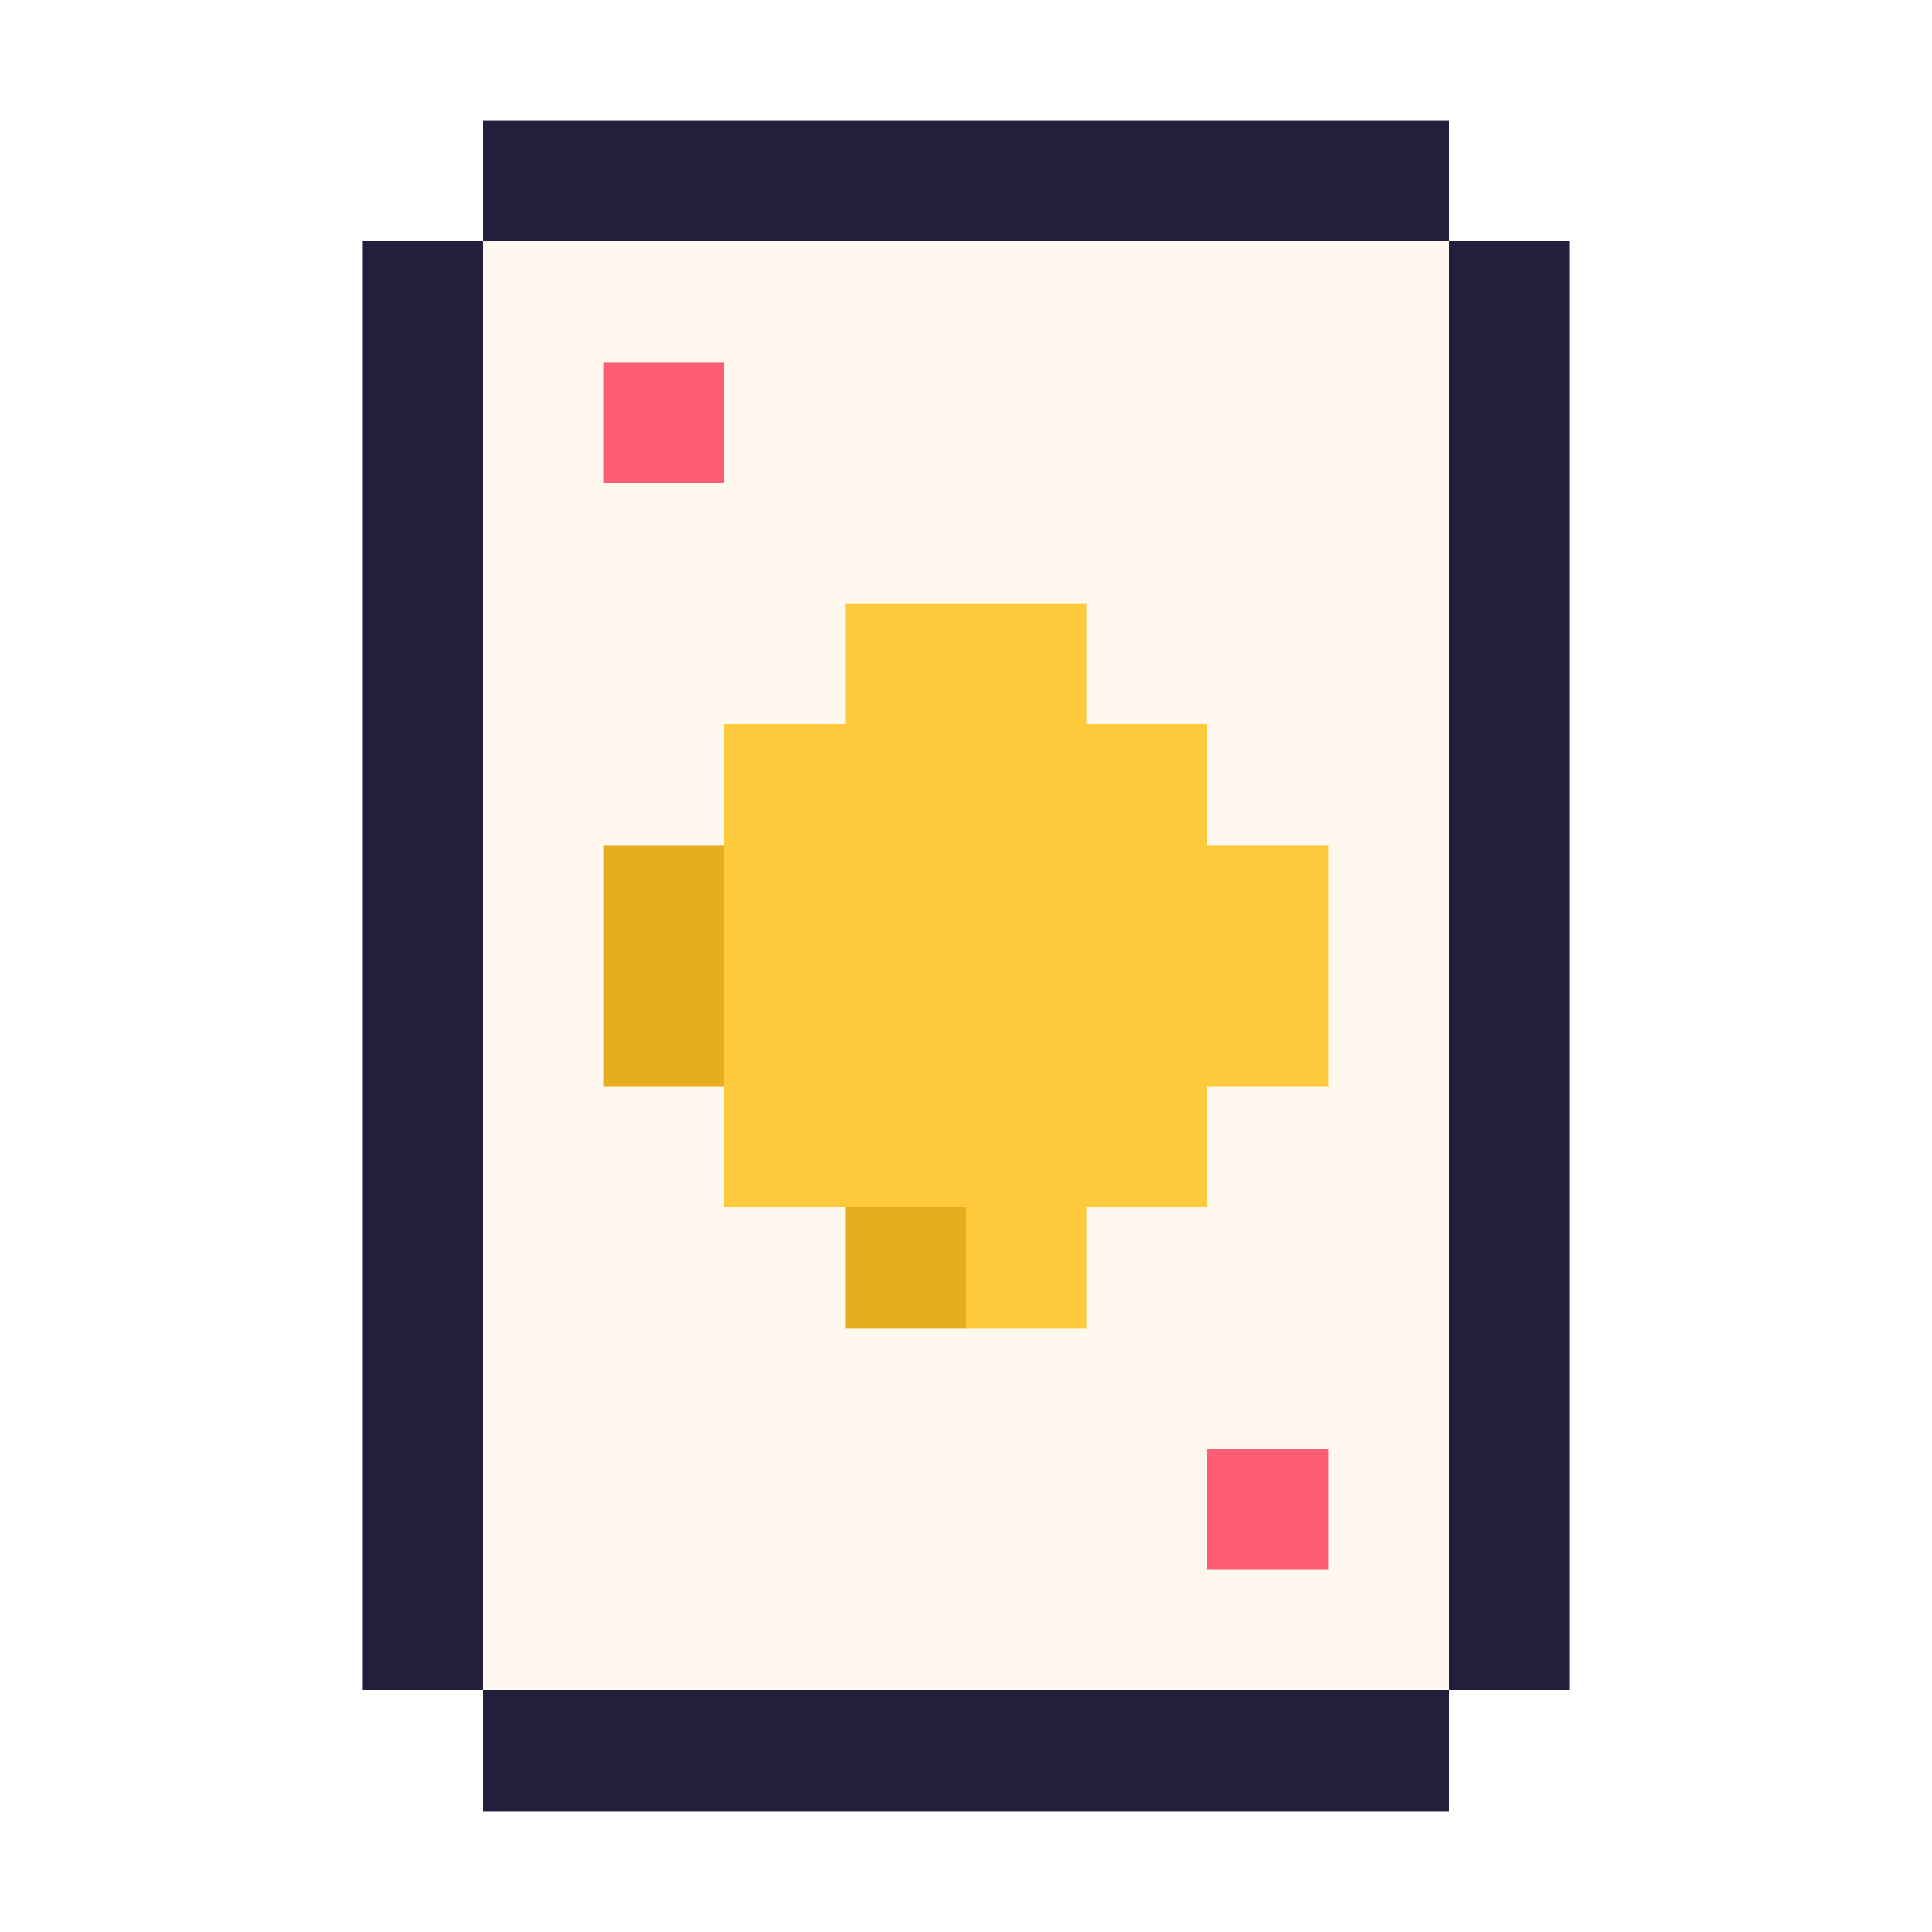
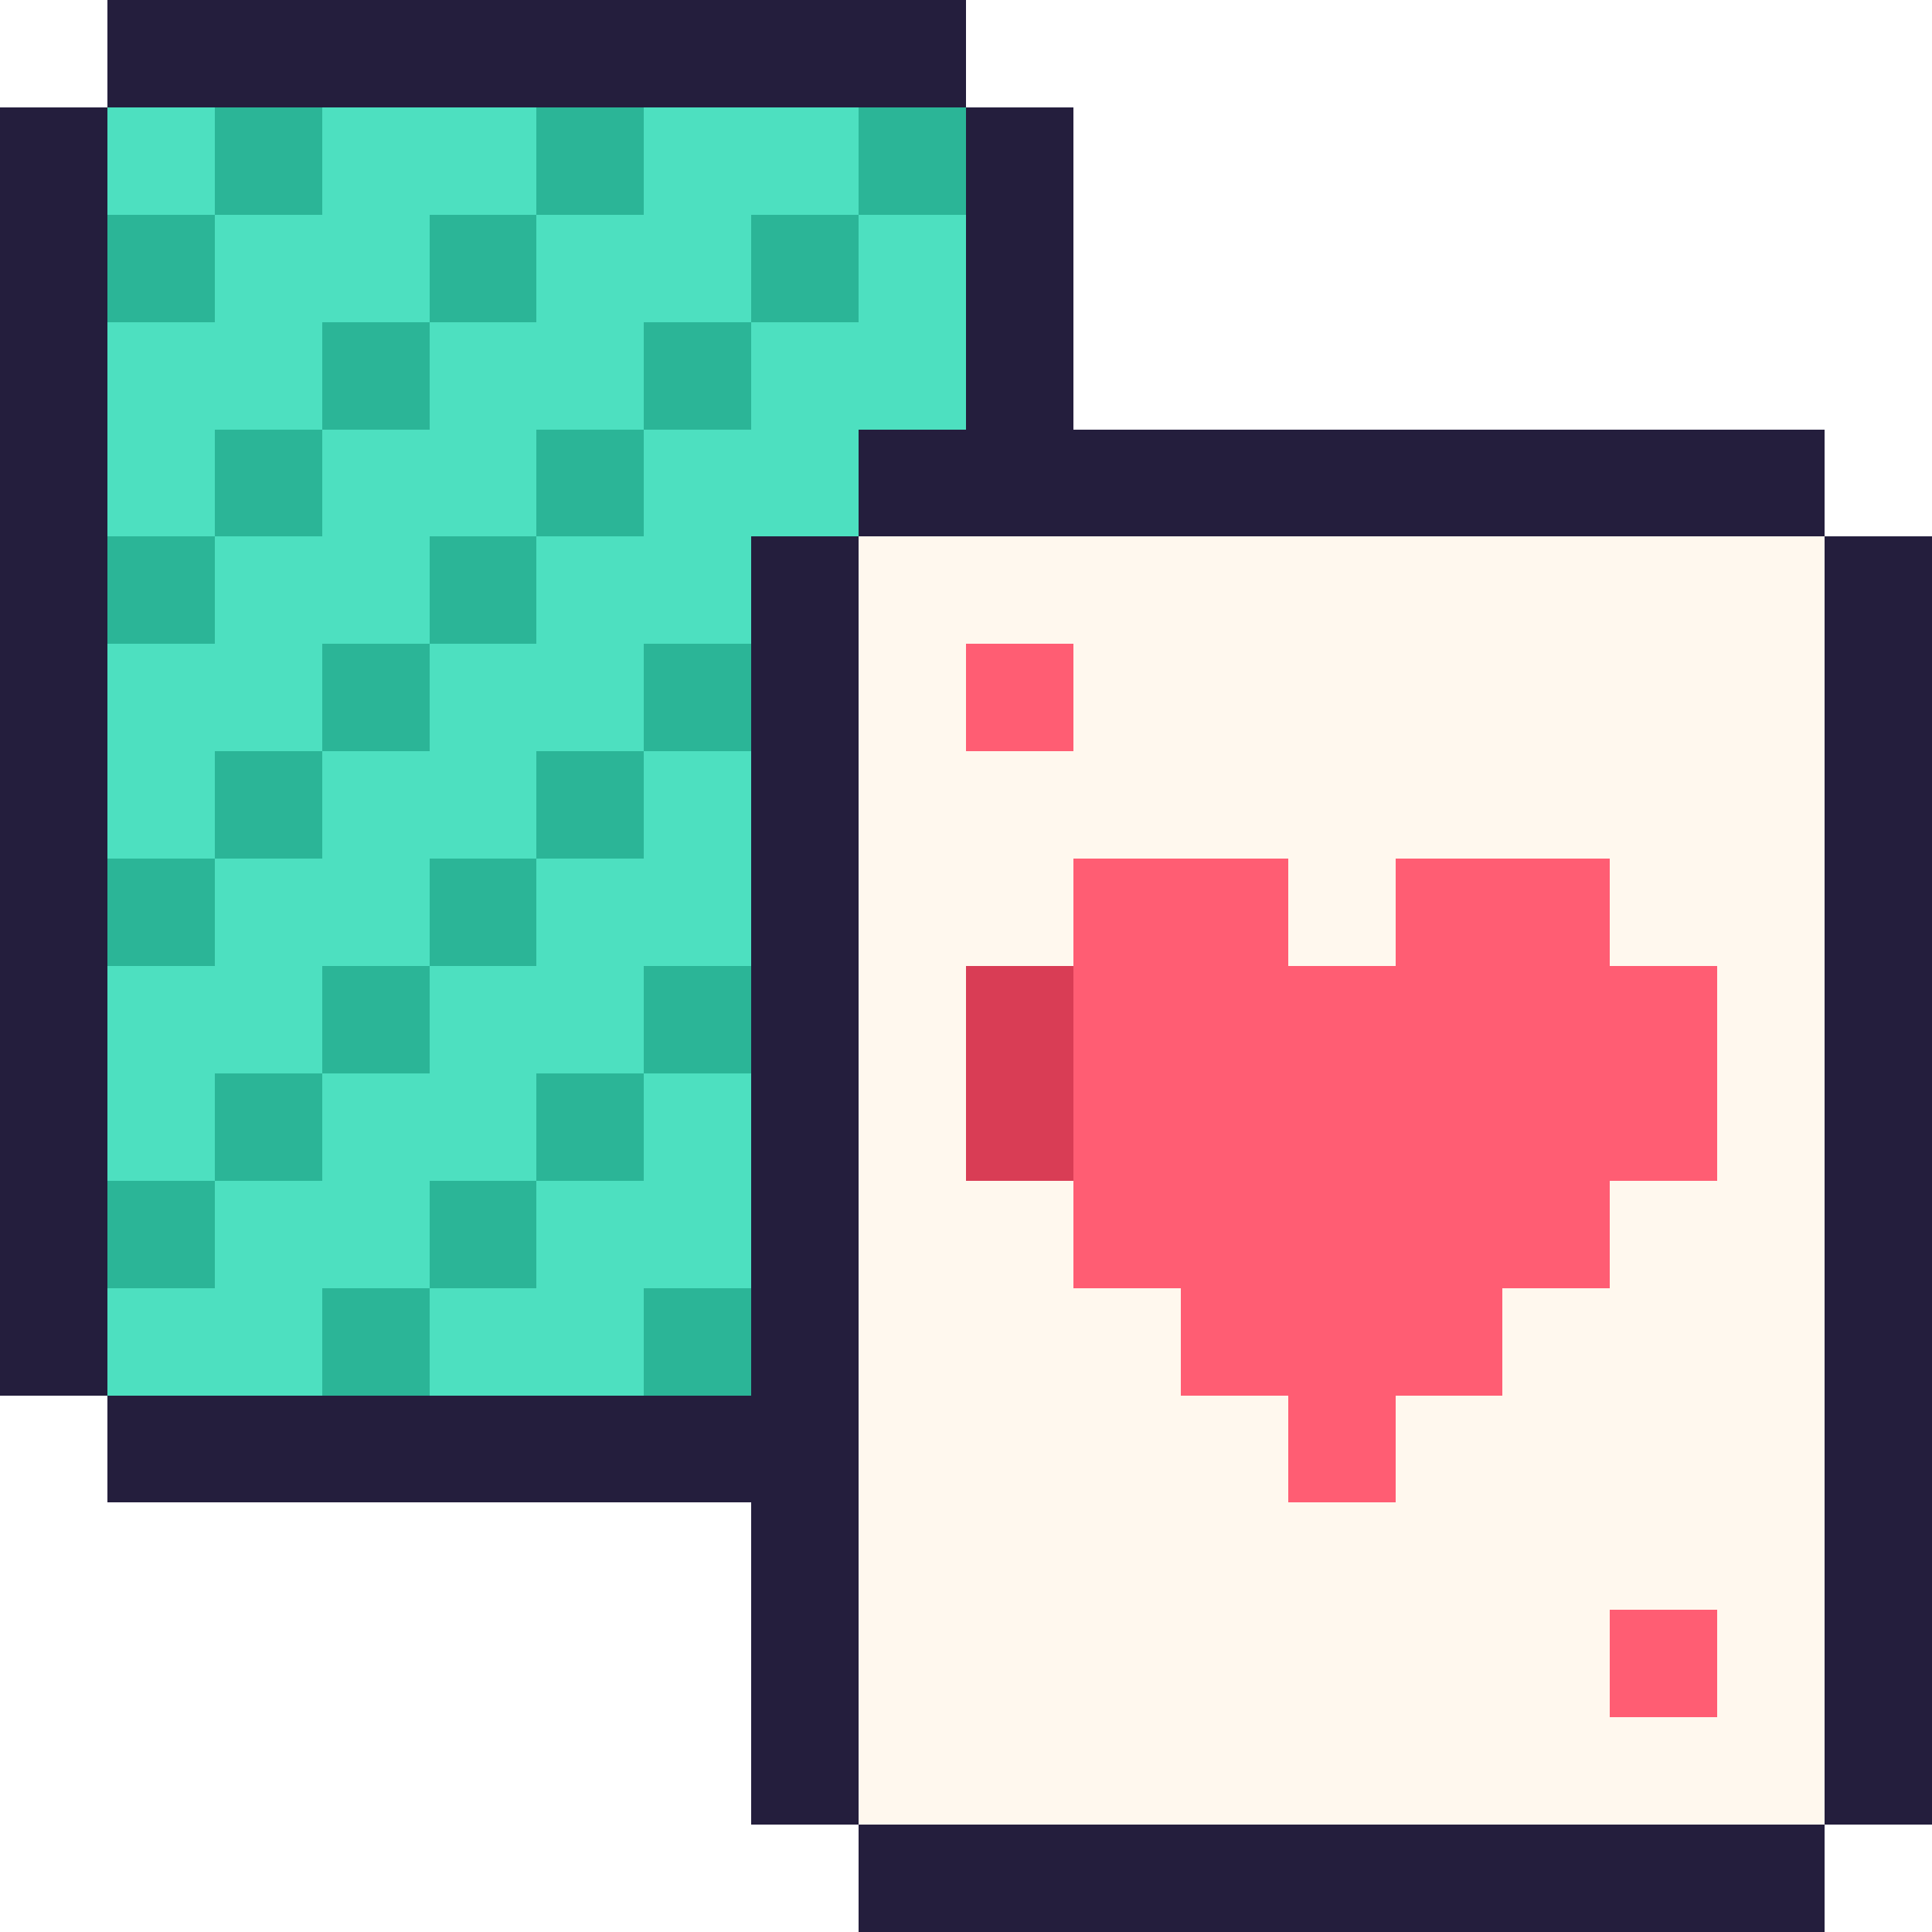
- <svg xmlns="http://www.w3.org/2000/svg" viewBox="0 0 16 16" width="64" height="64" shape-rendering="crispEdges">
-   <rect x="4" y="1" width="8" height="14" fill="#241e3d" />
-   <rect x="3" y="2" width="10" height="12" fill="#241e3d" />
-   <rect x="4" y="2" width="8" height="12" fill="#fff8ee" />
-   <rect x="5" y="3" width="1" height="1" fill="#ff5d73" />
-   <rect x="10" y="12" width="1" height="1" fill="#ff5d73" />
-   <rect x="7" y="5" width="2" height="1" fill="#ffc93c" />
-   <rect x="6" y="6" width="4" height="1" fill="#ffc93c" />
-   <rect x="5" y="7" width="6" height="2" fill="#ffc93c" />
-   <rect x="6" y="9" width="4" height="1" fill="#ffc93c" />
-   <rect x="7" y="10" width="2" height="1" fill="#ffc93c" />
-   <rect x="5" y="7" width="1" height="2" fill="#e6ae1f" />
-   <rect x="7" y="10" width="1" height="1" fill="#e6ae1f" />
+ <svg xmlns="http://www.w3.org/2000/svg" viewBox="0 0 18 18" width="72" height="72" shape-rendering="crispEdges">
+   <rect x="1" y="0" width="8" height="1" fill="#241e3d" />
+   <rect x="0" y="1" width="1" height="1" fill="#241e3d" />
+   <rect x="1" y="1" width="1" height="1" fill="#4de0c0" />
+   <rect x="2" y="1" width="1" height="1" fill="#2bb597" />
+   <rect x="3" y="1" width="2" height="1" fill="#4de0c0" />
+   <rect x="5" y="1" width="1" height="1" fill="#2bb597" />
+   <rect x="6" y="1" width="2" height="1" fill="#4de0c0" />
+   <rect x="8" y="1" width="1" height="1" fill="#2bb597" />
+   <rect x="9" y="1" width="1" height="1" fill="#241e3d" />
+   <rect x="0" y="2" width="1" height="1" fill="#241e3d" />
+   <rect x="1" y="2" width="1" height="1" fill="#2bb597" />
+   <rect x="2" y="2" width="2" height="1" fill="#4de0c0" />
+   <rect x="4" y="2" width="1" height="1" fill="#2bb597" />
+   <rect x="5" y="2" width="2" height="1" fill="#4de0c0" />
+   <rect x="7" y="2" width="1" height="1" fill="#2bb597" />
+   <rect x="8" y="2" width="1" height="1" fill="#4de0c0" />
+   <rect x="9" y="2" width="1" height="1" fill="#241e3d" />
+   <rect x="0" y="3" width="1" height="1" fill="#241e3d" />
+   <rect x="1" y="3" width="2" height="1" fill="#4de0c0" />
+   <rect x="3" y="3" width="1" height="1" fill="#2bb597" />
+   <rect x="4" y="3" width="2" height="1" fill="#4de0c0" />
+   <rect x="6" y="3" width="1" height="1" fill="#2bb597" />
+   <rect x="7" y="3" width="2" height="1" fill="#4de0c0" />
+   <rect x="9" y="3" width="1" height="1" fill="#241e3d" />
+   <rect x="0" y="4" width="1" height="1" fill="#241e3d" />
+   <rect x="1" y="4" width="1" height="1" fill="#4de0c0" />
+   <rect x="2" y="4" width="1" height="1" fill="#2bb597" />
+   <rect x="3" y="4" width="2" height="1" fill="#4de0c0" />
+   <rect x="5" y="4" width="1" height="1" fill="#2bb597" />
+   <rect x="6" y="4" width="2" height="1" fill="#4de0c0" />
+   <rect x="8" y="4" width="9" height="1" fill="#241e3d" />
+   <rect x="0" y="5" width="1" height="1" fill="#241e3d" />
+   <rect x="1" y="5" width="1" height="1" fill="#2bb597" />
+   <rect x="2" y="5" width="2" height="1" fill="#4de0c0" />
+   <rect x="4" y="5" width="1" height="1" fill="#2bb597" />
+   <rect x="5" y="5" width="2" height="1" fill="#4de0c0" />
+   <rect x="7" y="5" width="1" height="1" fill="#241e3d" />
+   <rect x="8" y="5" width="9" height="1" fill="#fff8ee" />
+   <rect x="17" y="5" width="1" height="1" fill="#241e3d" />
+   <rect x="0" y="6" width="1" height="1" fill="#241e3d" />
+   <rect x="1" y="6" width="2" height="1" fill="#4de0c0" />
+   <rect x="3" y="6" width="1" height="1" fill="#2bb597" />
+   <rect x="4" y="6" width="2" height="1" fill="#4de0c0" />
+   <rect x="6" y="6" width="1" height="1" fill="#2bb597" />
+   <rect x="7" y="6" width="1" height="1" fill="#241e3d" />
+   <rect x="8" y="6" width="1" height="1" fill="#fff8ee" />
+   <rect x="9" y="6" width="1" height="1" fill="#ff5d73" />
+   <rect x="10" y="6" width="7" height="1" fill="#fff8ee" />
+   <rect x="17" y="6" width="1" height="1" fill="#241e3d" />
+   <rect x="0" y="7" width="1" height="1" fill="#241e3d" />
+   <rect x="1" y="7" width="1" height="1" fill="#4de0c0" />
+   <rect x="2" y="7" width="1" height="1" fill="#2bb597" />
+   <rect x="3" y="7" width="2" height="1" fill="#4de0c0" />
+   <rect x="5" y="7" width="1" height="1" fill="#2bb597" />
+   <rect x="6" y="7" width="1" height="1" fill="#4de0c0" />
+   <rect x="7" y="7" width="1" height="1" fill="#241e3d" />
+   <rect x="8" y="7" width="9" height="1" fill="#fff8ee" />
+   <rect x="17" y="7" width="1" height="1" fill="#241e3d" />
+   <rect x="0" y="8" width="1" height="1" fill="#241e3d" />
+   <rect x="1" y="8" width="1" height="1" fill="#2bb597" />
+   <rect x="2" y="8" width="2" height="1" fill="#4de0c0" />
+   <rect x="4" y="8" width="1" height="1" fill="#2bb597" />
+   <rect x="5" y="8" width="2" height="1" fill="#4de0c0" />
+   <rect x="7" y="8" width="1" height="1" fill="#241e3d" />
+   <rect x="8" y="8" width="2" height="1" fill="#fff8ee" />
+   <rect x="10" y="8" width="2" height="1" fill="#ff5d73" />
+   <rect x="12" y="8" width="1" height="1" fill="#fff8ee" />
+   <rect x="13" y="8" width="2" height="1" fill="#ff5d73" />
+   <rect x="15" y="8" width="2" height="1" fill="#fff8ee" />
+   <rect x="17" y="8" width="1" height="1" fill="#241e3d" />
+   <rect x="0" y="9" width="1" height="1" fill="#241e3d" />
+   <rect x="1" y="9" width="2" height="1" fill="#4de0c0" />
+   <rect x="3" y="9" width="1" height="1" fill="#2bb597" />
+   <rect x="4" y="9" width="2" height="1" fill="#4de0c0" />
+   <rect x="6" y="9" width="1" height="1" fill="#2bb597" />
+   <rect x="7" y="9" width="1" height="1" fill="#241e3d" />
+   <rect x="8" y="9" width="1" height="1" fill="#fff8ee" />
+   <rect x="9" y="9" width="1" height="1" fill="#d93d55" />
+   <rect x="10" y="9" width="6" height="1" fill="#ff5d73" />
+   <rect x="16" y="9" width="1" height="1" fill="#fff8ee" />
+   <rect x="17" y="9" width="1" height="1" fill="#241e3d" />
+   <rect x="0" y="10" width="1" height="1" fill="#241e3d" />
+   <rect x="1" y="10" width="1" height="1" fill="#4de0c0" />
+   <rect x="2" y="10" width="1" height="1" fill="#2bb597" />
+   <rect x="3" y="10" width="2" height="1" fill="#4de0c0" />
+   <rect x="5" y="10" width="1" height="1" fill="#2bb597" />
+   <rect x="6" y="10" width="1" height="1" fill="#4de0c0" />
+   <rect x="7" y="10" width="1" height="1" fill="#241e3d" />
+   <rect x="8" y="10" width="1" height="1" fill="#fff8ee" />
+   <rect x="9" y="10" width="1" height="1" fill="#d93d55" />
+   <rect x="10" y="10" width="6" height="1" fill="#ff5d73" />
+   <rect x="16" y="10" width="1" height="1" fill="#fff8ee" />
+   <rect x="17" y="10" width="1" height="1" fill="#241e3d" />
+   <rect x="0" y="11" width="1" height="1" fill="#241e3d" />
+   <rect x="1" y="11" width="1" height="1" fill="#2bb597" />
+   <rect x="2" y="11" width="2" height="1" fill="#4de0c0" />
+   <rect x="4" y="11" width="1" height="1" fill="#2bb597" />
+   <rect x="5" y="11" width="2" height="1" fill="#4de0c0" />
+   <rect x="7" y="11" width="1" height="1" fill="#241e3d" />
+   <rect x="8" y="11" width="2" height="1" fill="#fff8ee" />
+   <rect x="10" y="11" width="5" height="1" fill="#ff5d73" />
+   <rect x="15" y="11" width="2" height="1" fill="#fff8ee" />
+   <rect x="17" y="11" width="1" height="1" fill="#241e3d" />
+   <rect x="0" y="12" width="1" height="1" fill="#241e3d" />
+   <rect x="1" y="12" width="2" height="1" fill="#4de0c0" />
+   <rect x="3" y="12" width="1" height="1" fill="#2bb597" />
+   <rect x="4" y="12" width="2" height="1" fill="#4de0c0" />
+   <rect x="6" y="12" width="1" height="1" fill="#2bb597" />
+   <rect x="7" y="12" width="1" height="1" fill="#241e3d" />
+   <rect x="8" y="12" width="3" height="1" fill="#fff8ee" />
+   <rect x="11" y="12" width="3" height="1" fill="#ff5d73" />
+   <rect x="14" y="12" width="3" height="1" fill="#fff8ee" />
+   <rect x="17" y="12" width="1" height="1" fill="#241e3d" />
+   <rect x="1" y="13" width="7" height="1" fill="#241e3d" />
+   <rect x="8" y="13" width="4" height="1" fill="#fff8ee" />
+   <rect x="12" y="13" width="1" height="1" fill="#ff5d73" />
+   <rect x="13" y="13" width="4" height="1" fill="#fff8ee" />
+   <rect x="17" y="13" width="1" height="1" fill="#241e3d" />
+   <rect x="7" y="14" width="1" height="1" fill="#241e3d" />
+   <rect x="8" y="14" width="9" height="1" fill="#fff8ee" />
+   <rect x="17" y="14" width="1" height="1" fill="#241e3d" />
+   <rect x="7" y="15" width="1" height="1" fill="#241e3d" />
+   <rect x="8" y="15" width="7" height="1" fill="#fff8ee" />
+   <rect x="15" y="15" width="1" height="1" fill="#ff5d73" />
+   <rect x="16" y="15" width="1" height="1" fill="#fff8ee" />
+   <rect x="17" y="15" width="1" height="1" fill="#241e3d" />
+   <rect x="7" y="16" width="1" height="1" fill="#241e3d" />
+   <rect x="8" y="16" width="9" height="1" fill="#fff8ee" />
+   <rect x="17" y="16" width="1" height="1" fill="#241e3d" />
+   <rect x="8" y="17" width="9" height="1" fill="#241e3d" />
</svg>
